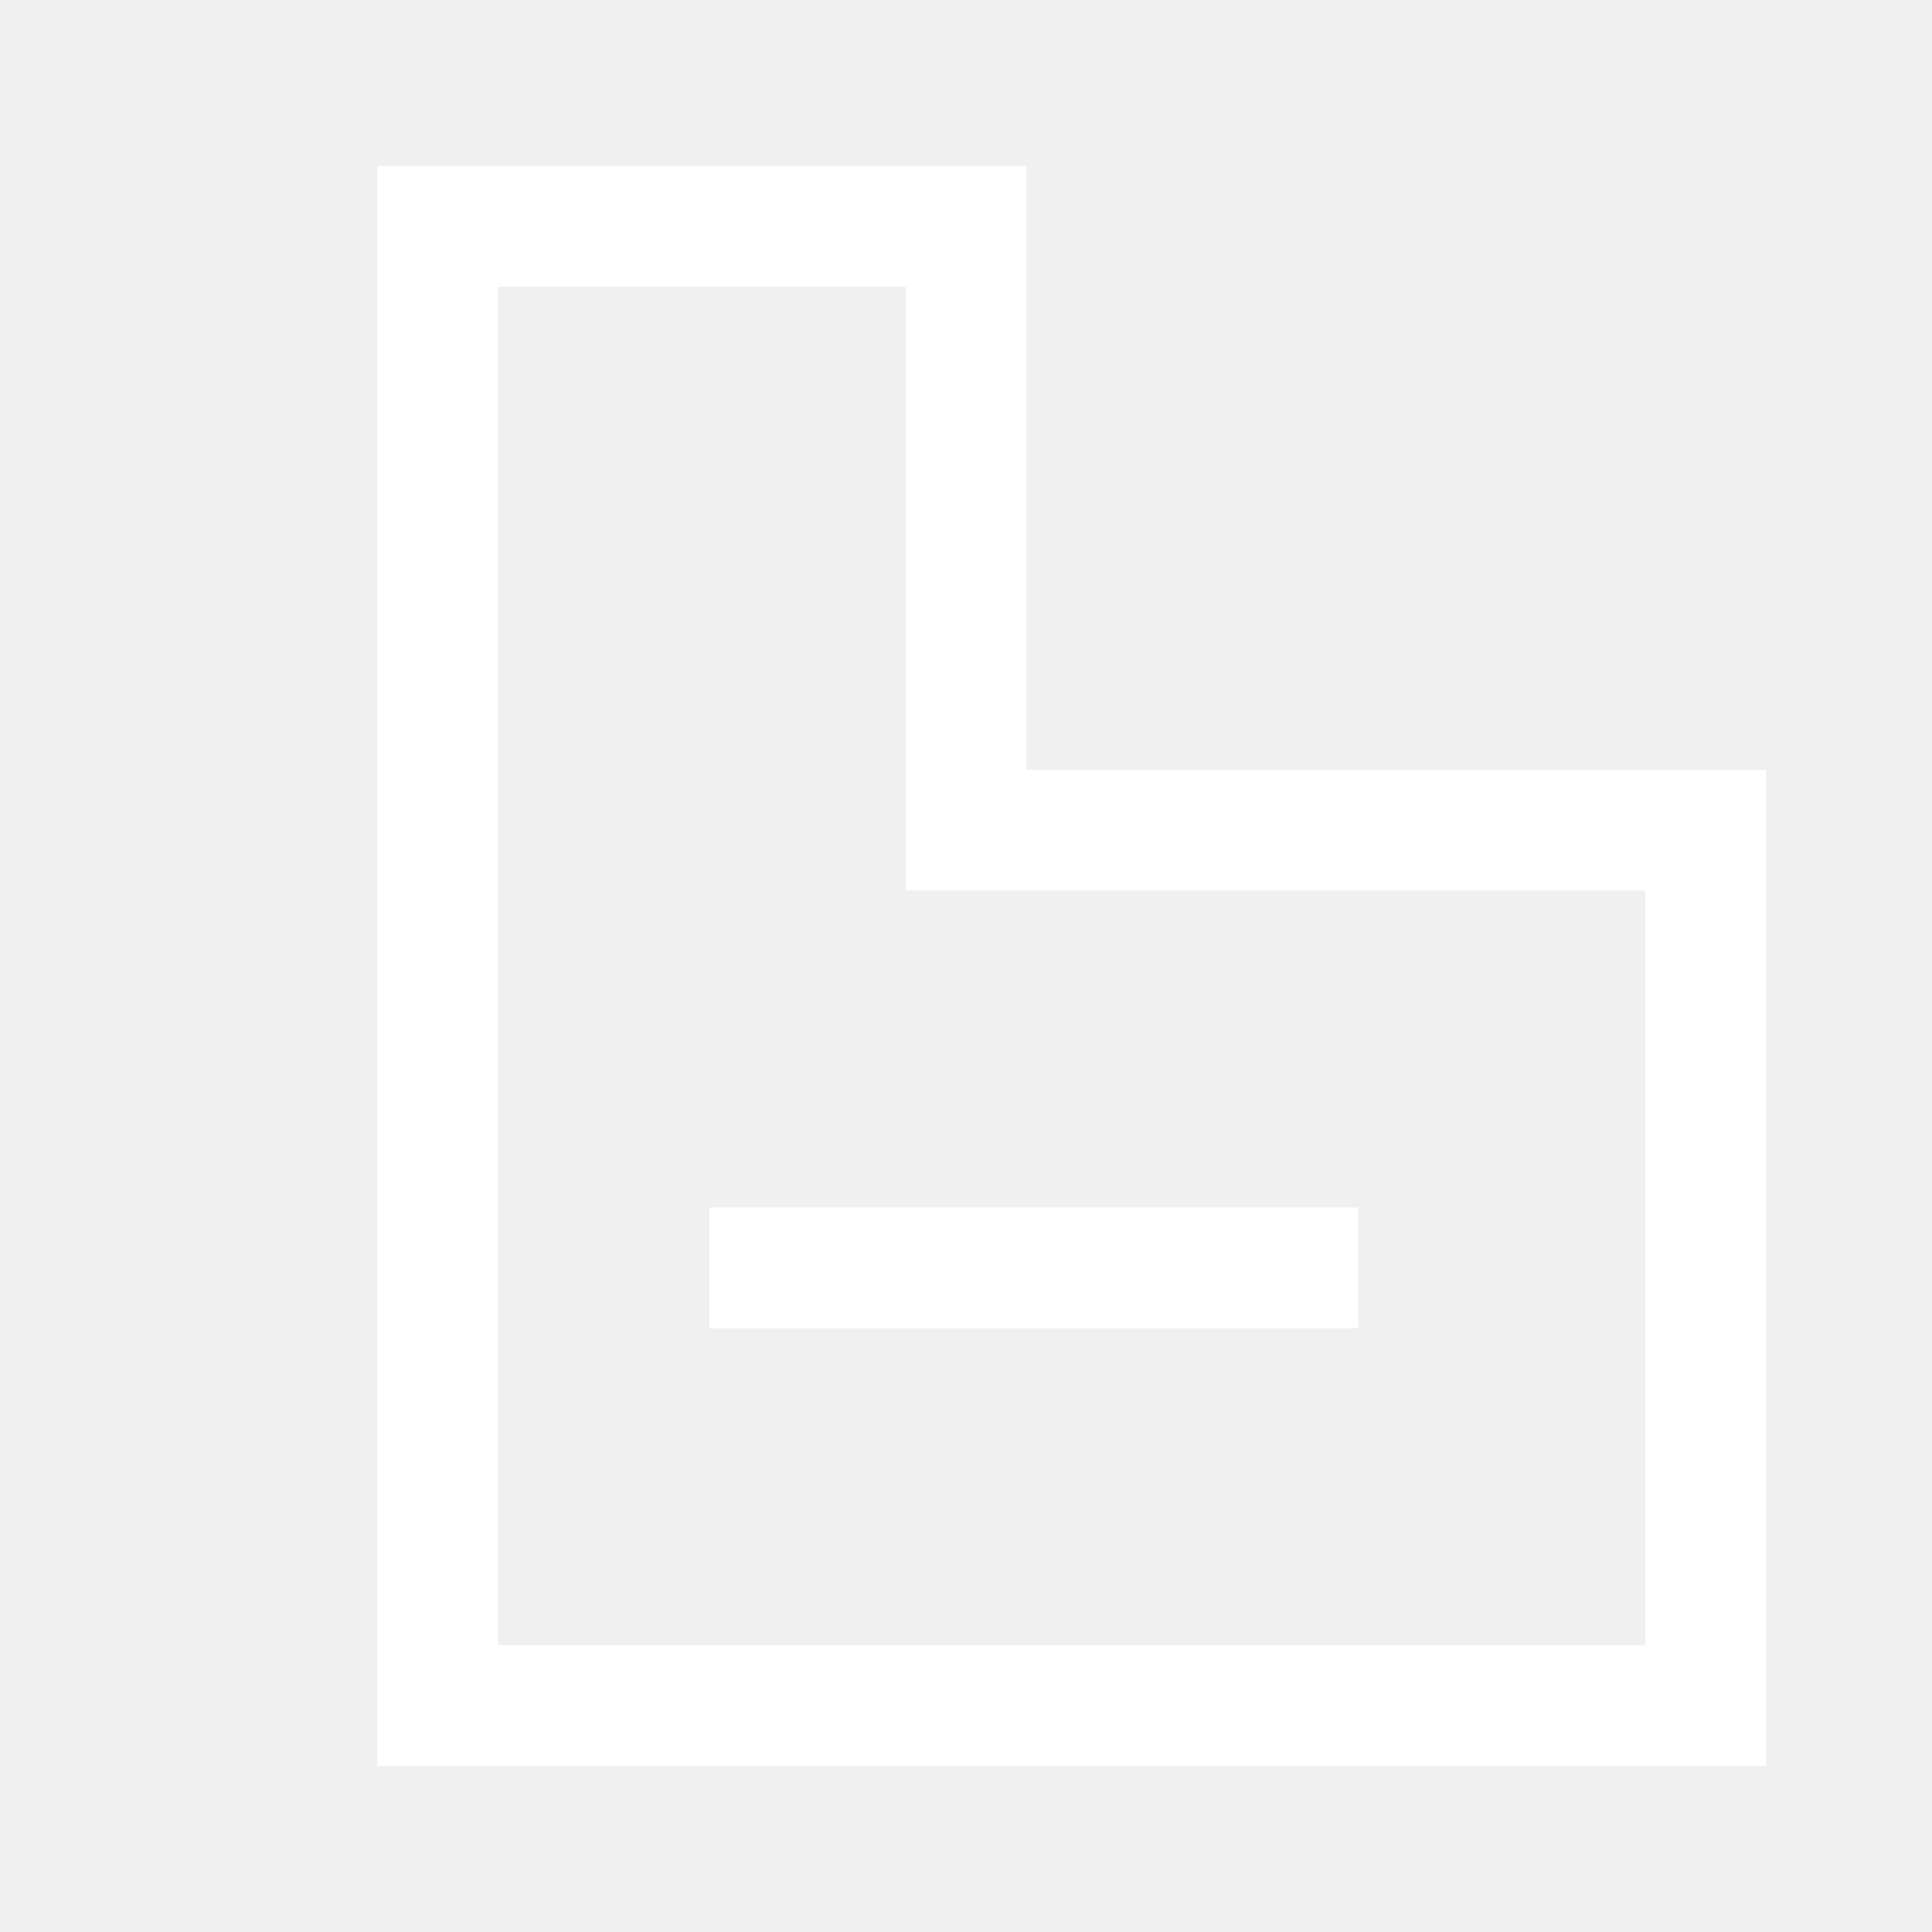
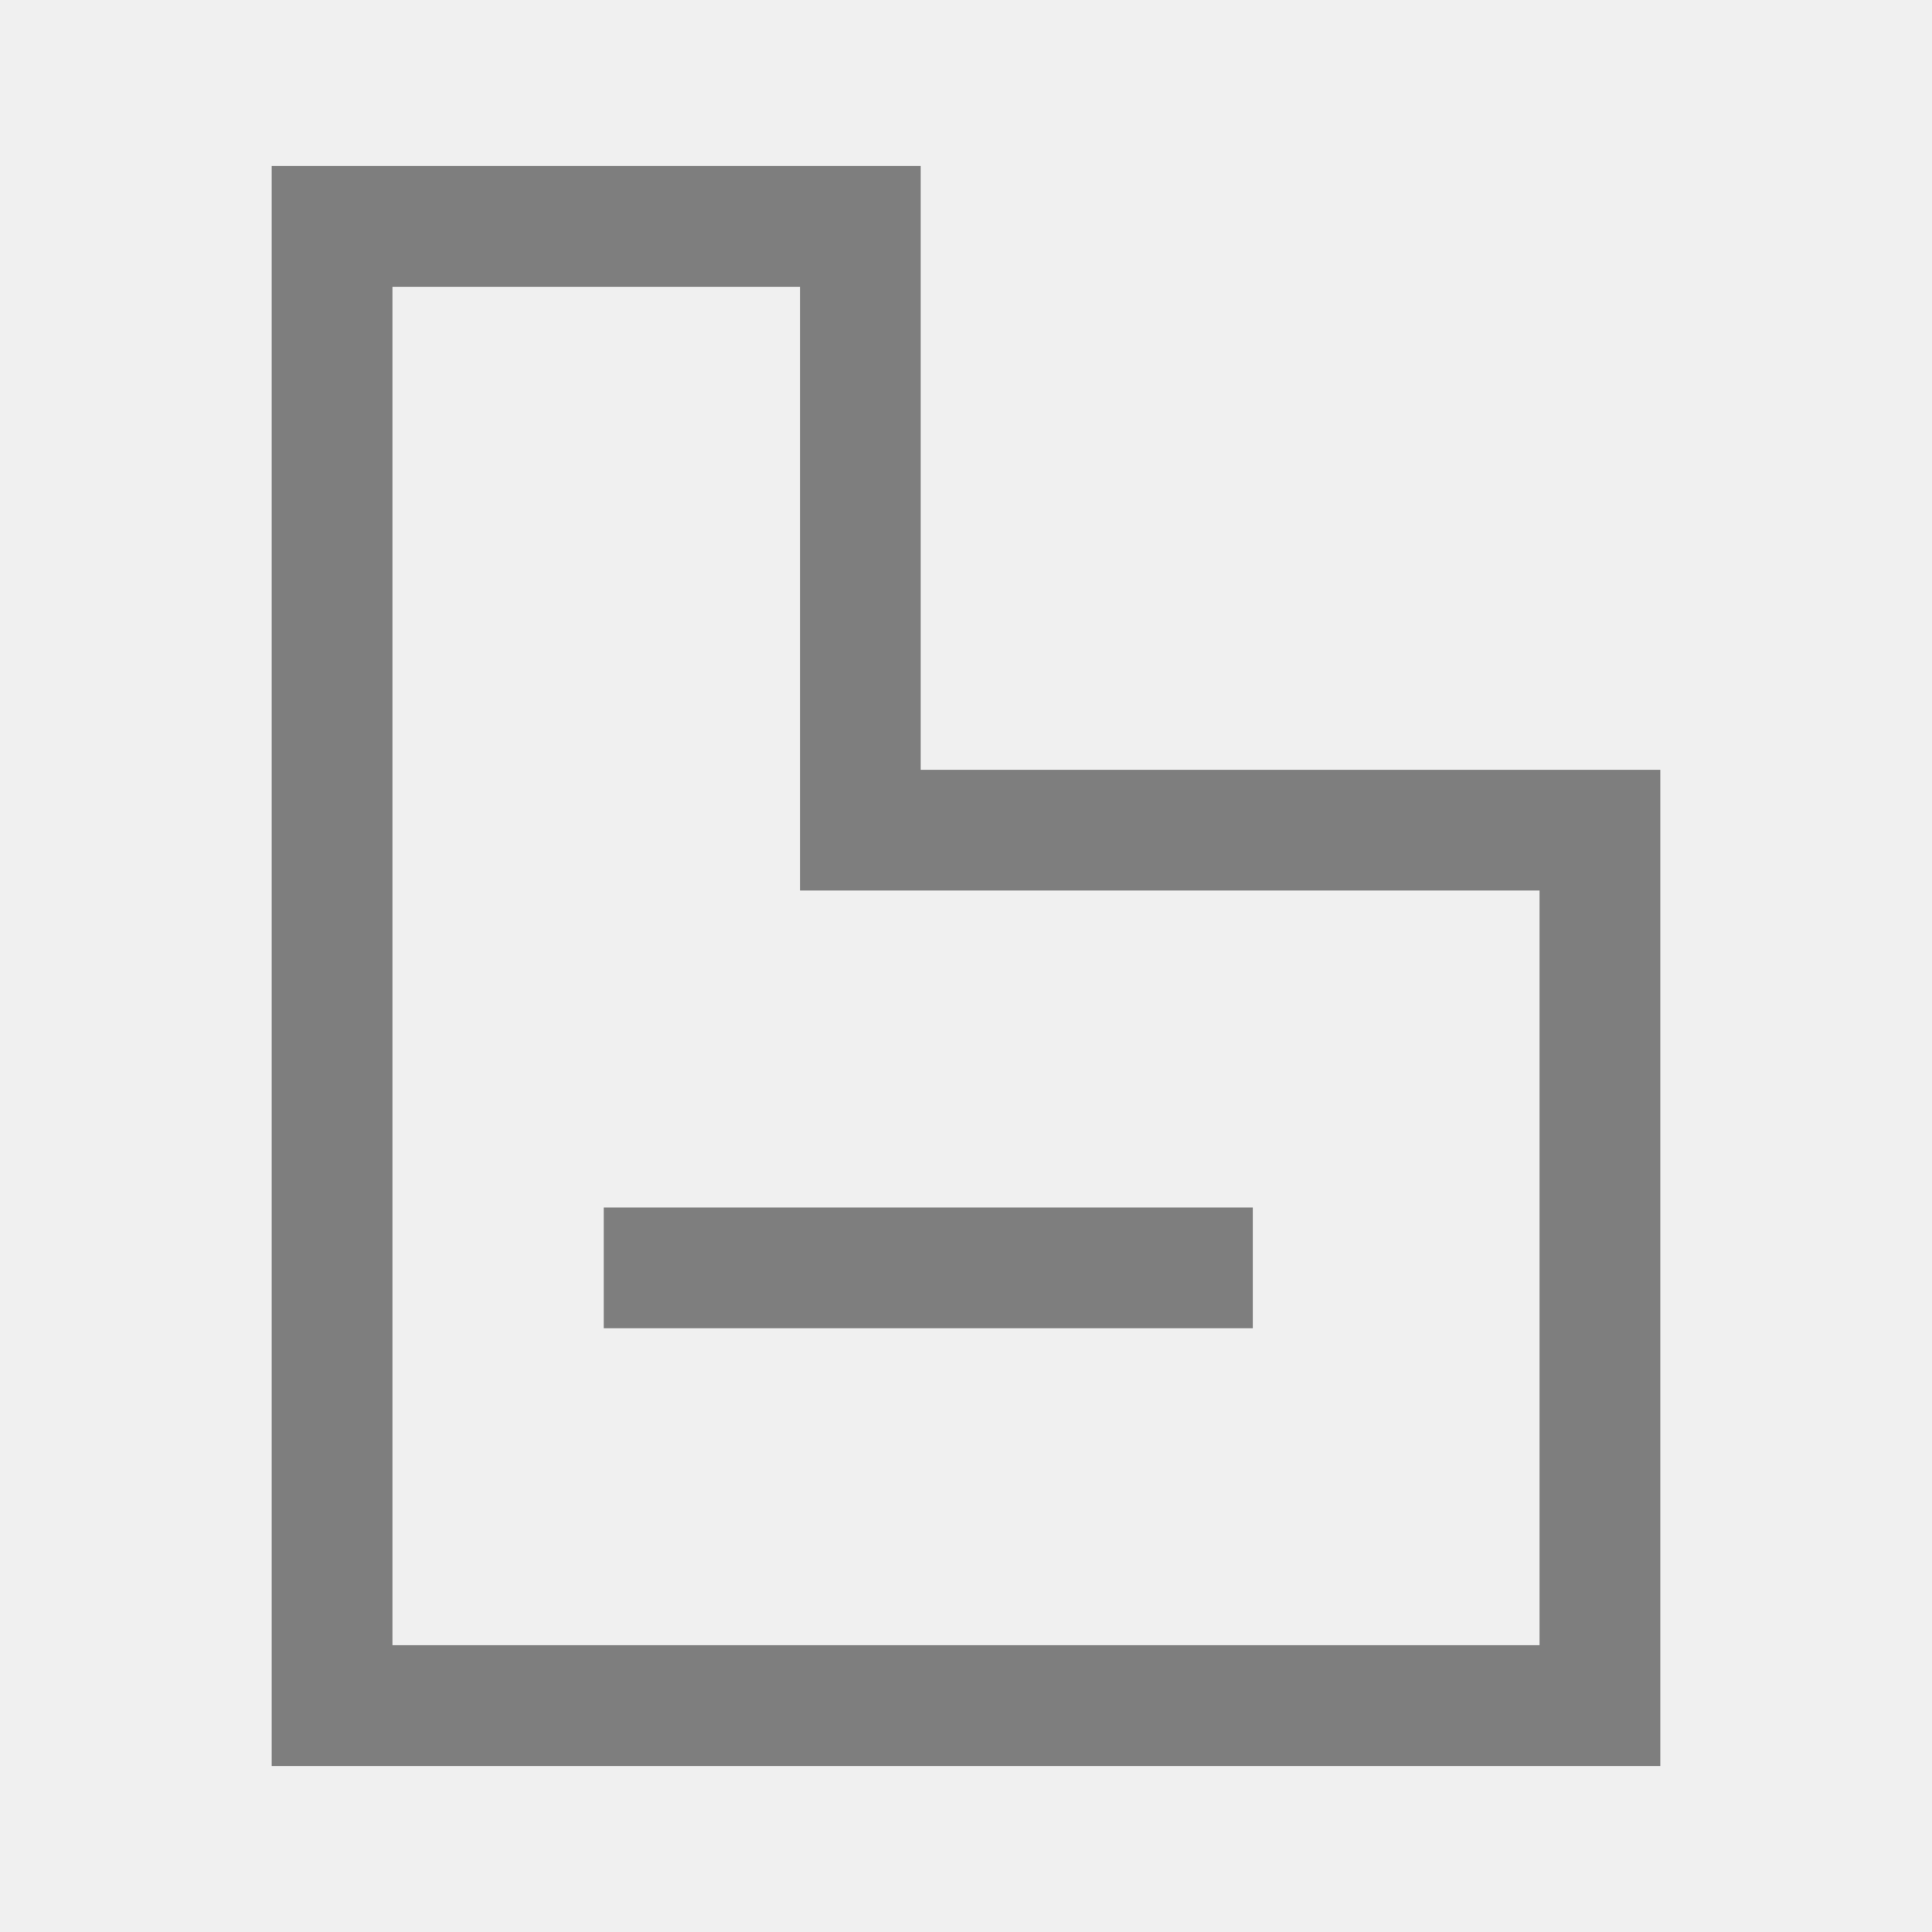
- <svg xmlns="http://www.w3.org/2000/svg" viewBox="0 0 128 128">
-   <path d="M29 15 L29 113 L113 113 L113 55 L64 55 L64 15 Z" fill="none" stroke="#ffffff" stroke-width="8" stroke-linejoin="miter" stroke-linecap="butt" />
-   <line x1="47" y1="84" x2="90" y2="84" stroke="#ffffff" stroke-width="8" stroke-linecap="butt" />
+ <svg xmlns="http://www.w3.org/2000/svg" viewBox="0 0 128 128" width="256" height="256">
+   <g transform="translate(-7,0)" fill="none" stroke="#7e7e7e" stroke-width="8" stroke-linecap="butt">
+     <path d="M29 15 L29 113 L113 113 L113 55 L64 55 L64 15 Z" stroke-linejoin="miter" />
+     <line x1="47" y1="84" x2="90" y2="84" />
+   </g>
</svg>
